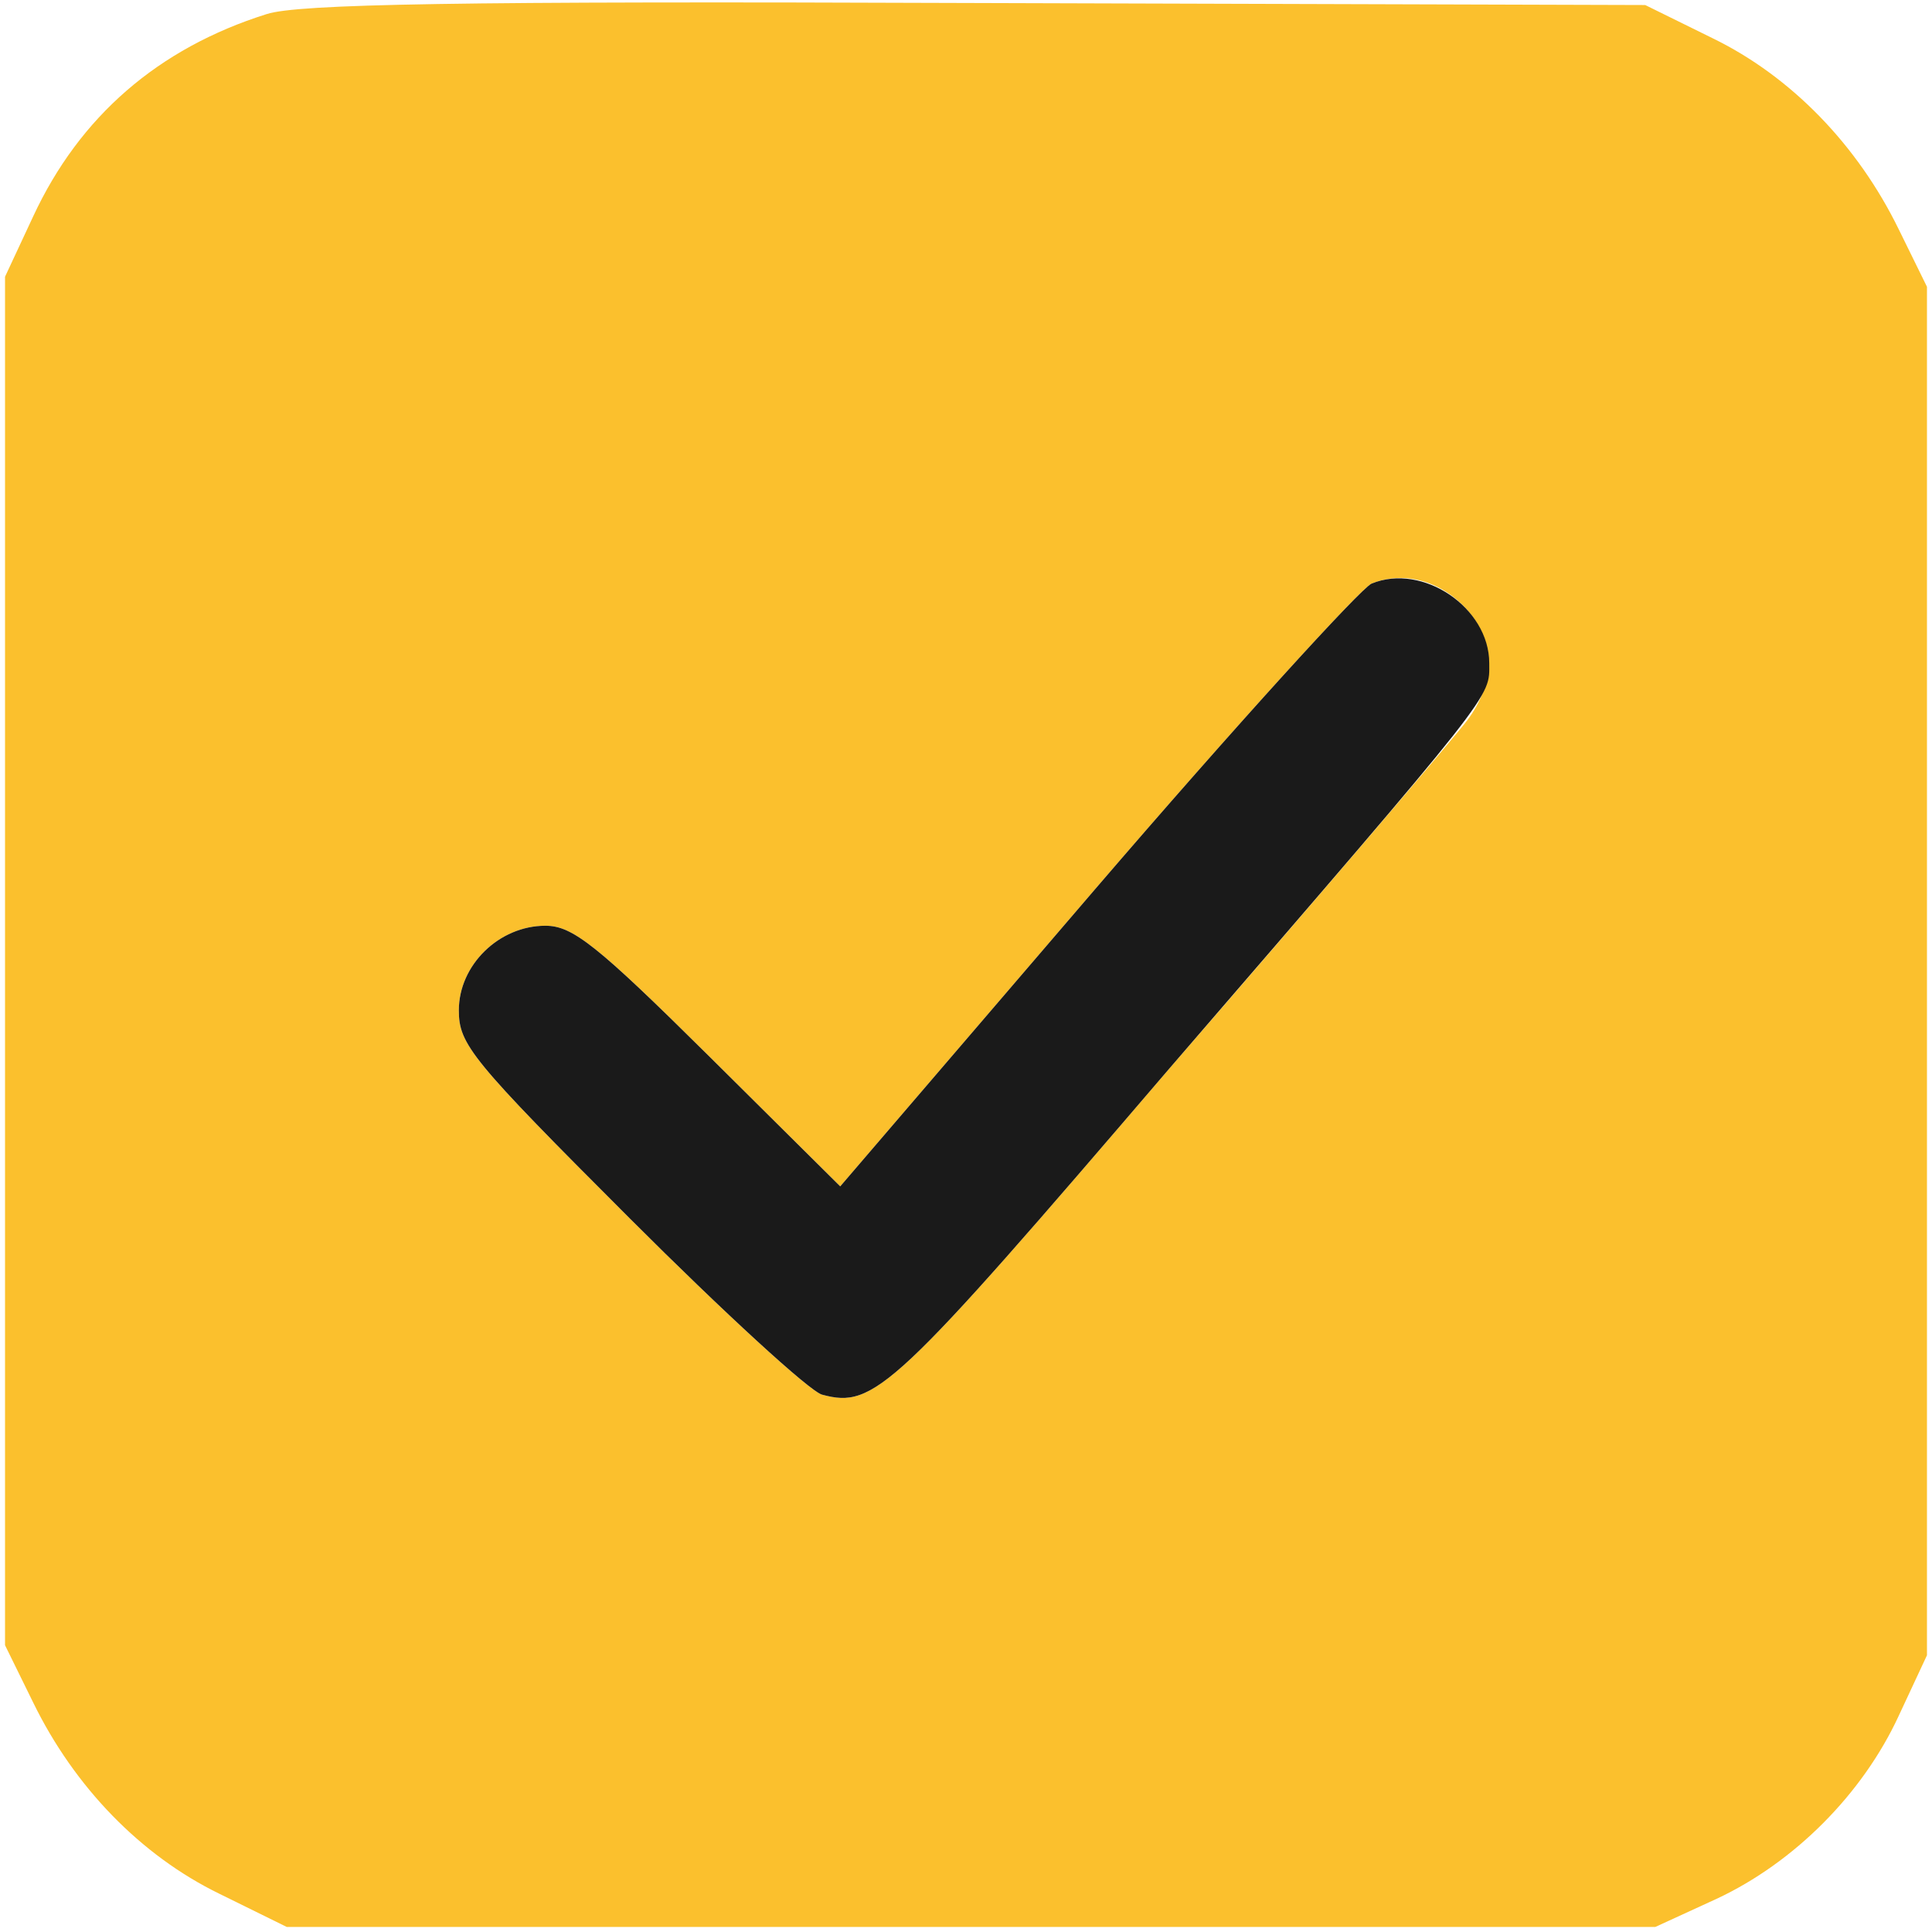
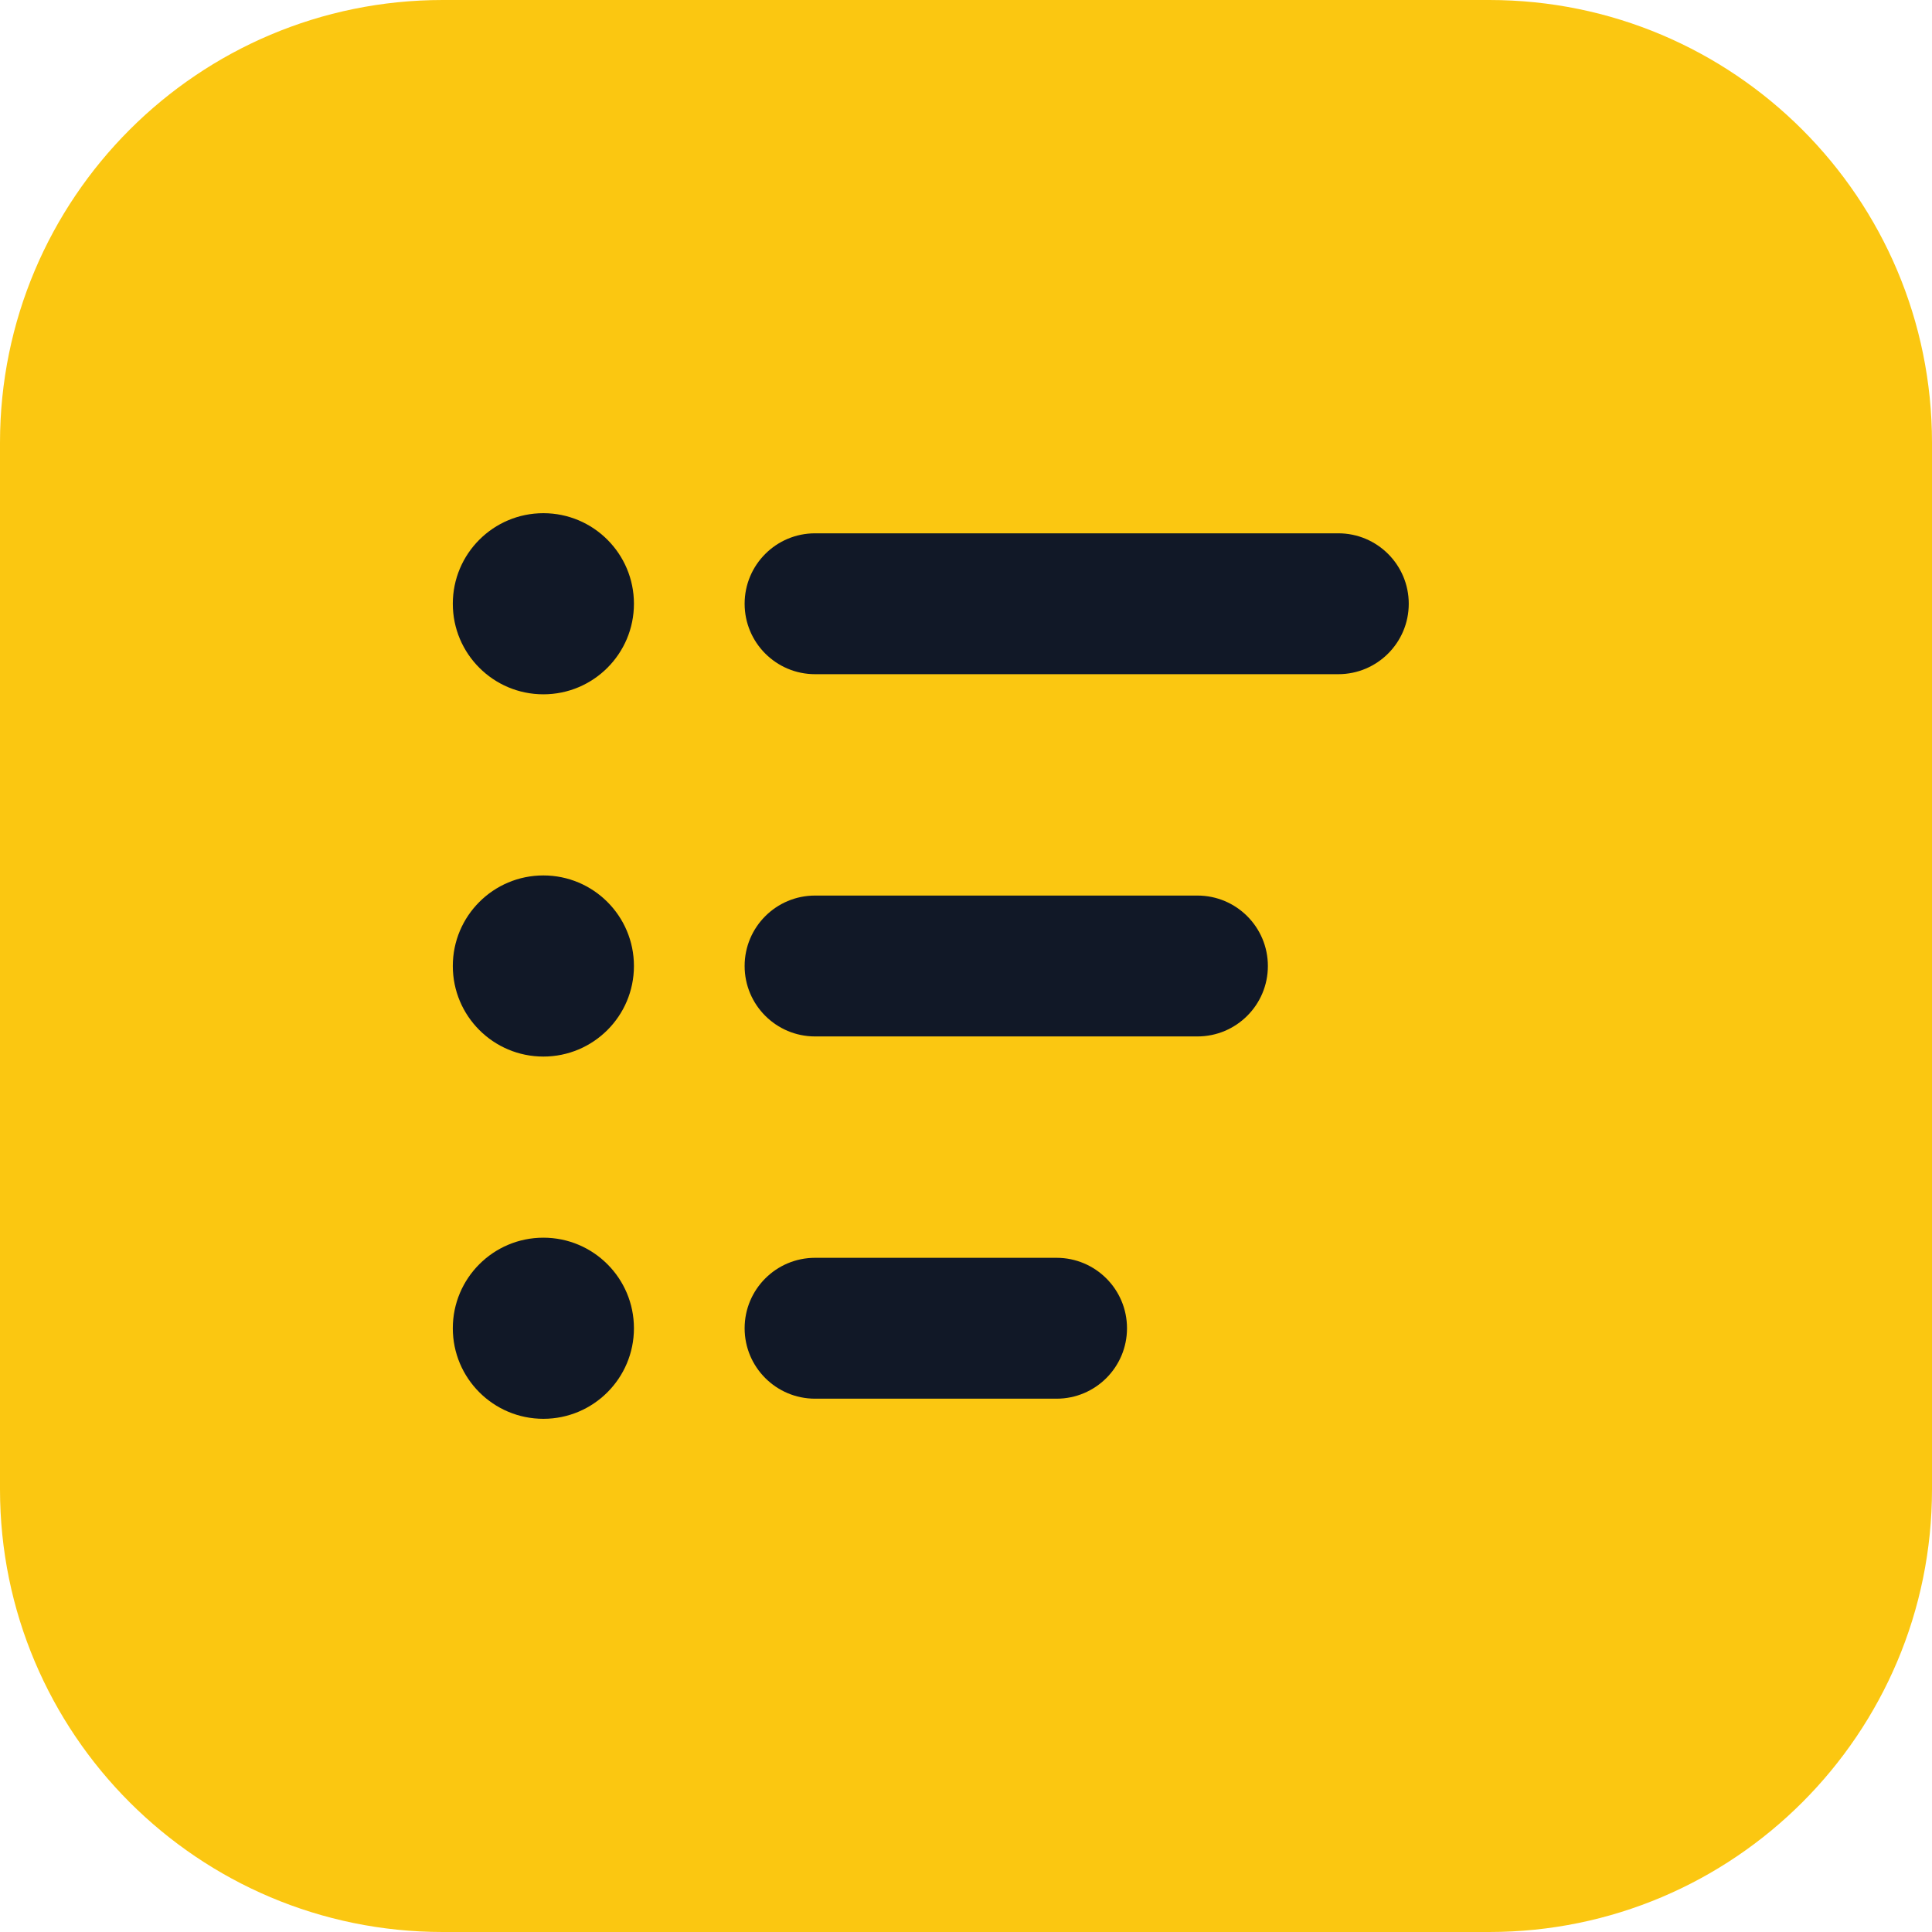
<svg xmlns="http://www.w3.org/2000/svg" viewBox="0 0 192 192">
-   <g transform="translate(0,192) scale(0.1,-0.1)" fill="#FBC02D">
-     <path d="M265 1906 c-108 -34 -186 -102 -232 -201 l-28 -60 0 -680 0 -680 28 -57 c41 -84 107 -152 185 -190 l67 -33 680 0 680 0 61 28 c77 36 145 104 181 182 l28 60 0 680 0 680 -28 57 c-41 84 -107 152 -185 190 l-67 33 -665 2 c-518 2 -674 -1 -705 -11z m1193 -592 c28 -32 28 -73 0 -110 -12 -16 -145 -172 -296 -346 -274 -320 -293 -338 -345 -324 -12 3 -98 82 -191 175 -158 158 -170 173 -170 207 0 45 40 84 86 84 27 0 51 -19 162 -129 l131 -130 253 295 c140 163 264 299 275 304 32 13 69 3 95 -26z" />
-   </g>
-   <g transform="translate(0,192) scale(0.1,-0.1)" fill="#1A1A1A">
-     <path d="M1363 1340 c-11 -5 -135 -141 -275 -304 l-253 -295 -131 130 c-111 110 -135 129 -162 129 -46 0 -86 -39 -86 -84 0 -34 12 -49 170 -207 93 -93 179 -172 191 -175 52 -14 71 4 345 324 328 380 318 368 318 403 0 55 -66 100 -117 79z" />
+   <rect width="192" height="192" rx="44" fill="#FBC711" />
+   <g fill="#111827">
+     <circle cx="54" cy="60" r="9" />
+     <rect x="74" y="53" width="66" height="14" rx="7" />
+     <circle cx="54" cy="96" r="9" />
+     <rect x="74" y="89" width="52" height="14" rx="7" />
+     <circle cx="54" cy="132" r="9" />
+     <rect x="74" y="125" width="38" height="14" rx="7" />
  </g>
</svg>
